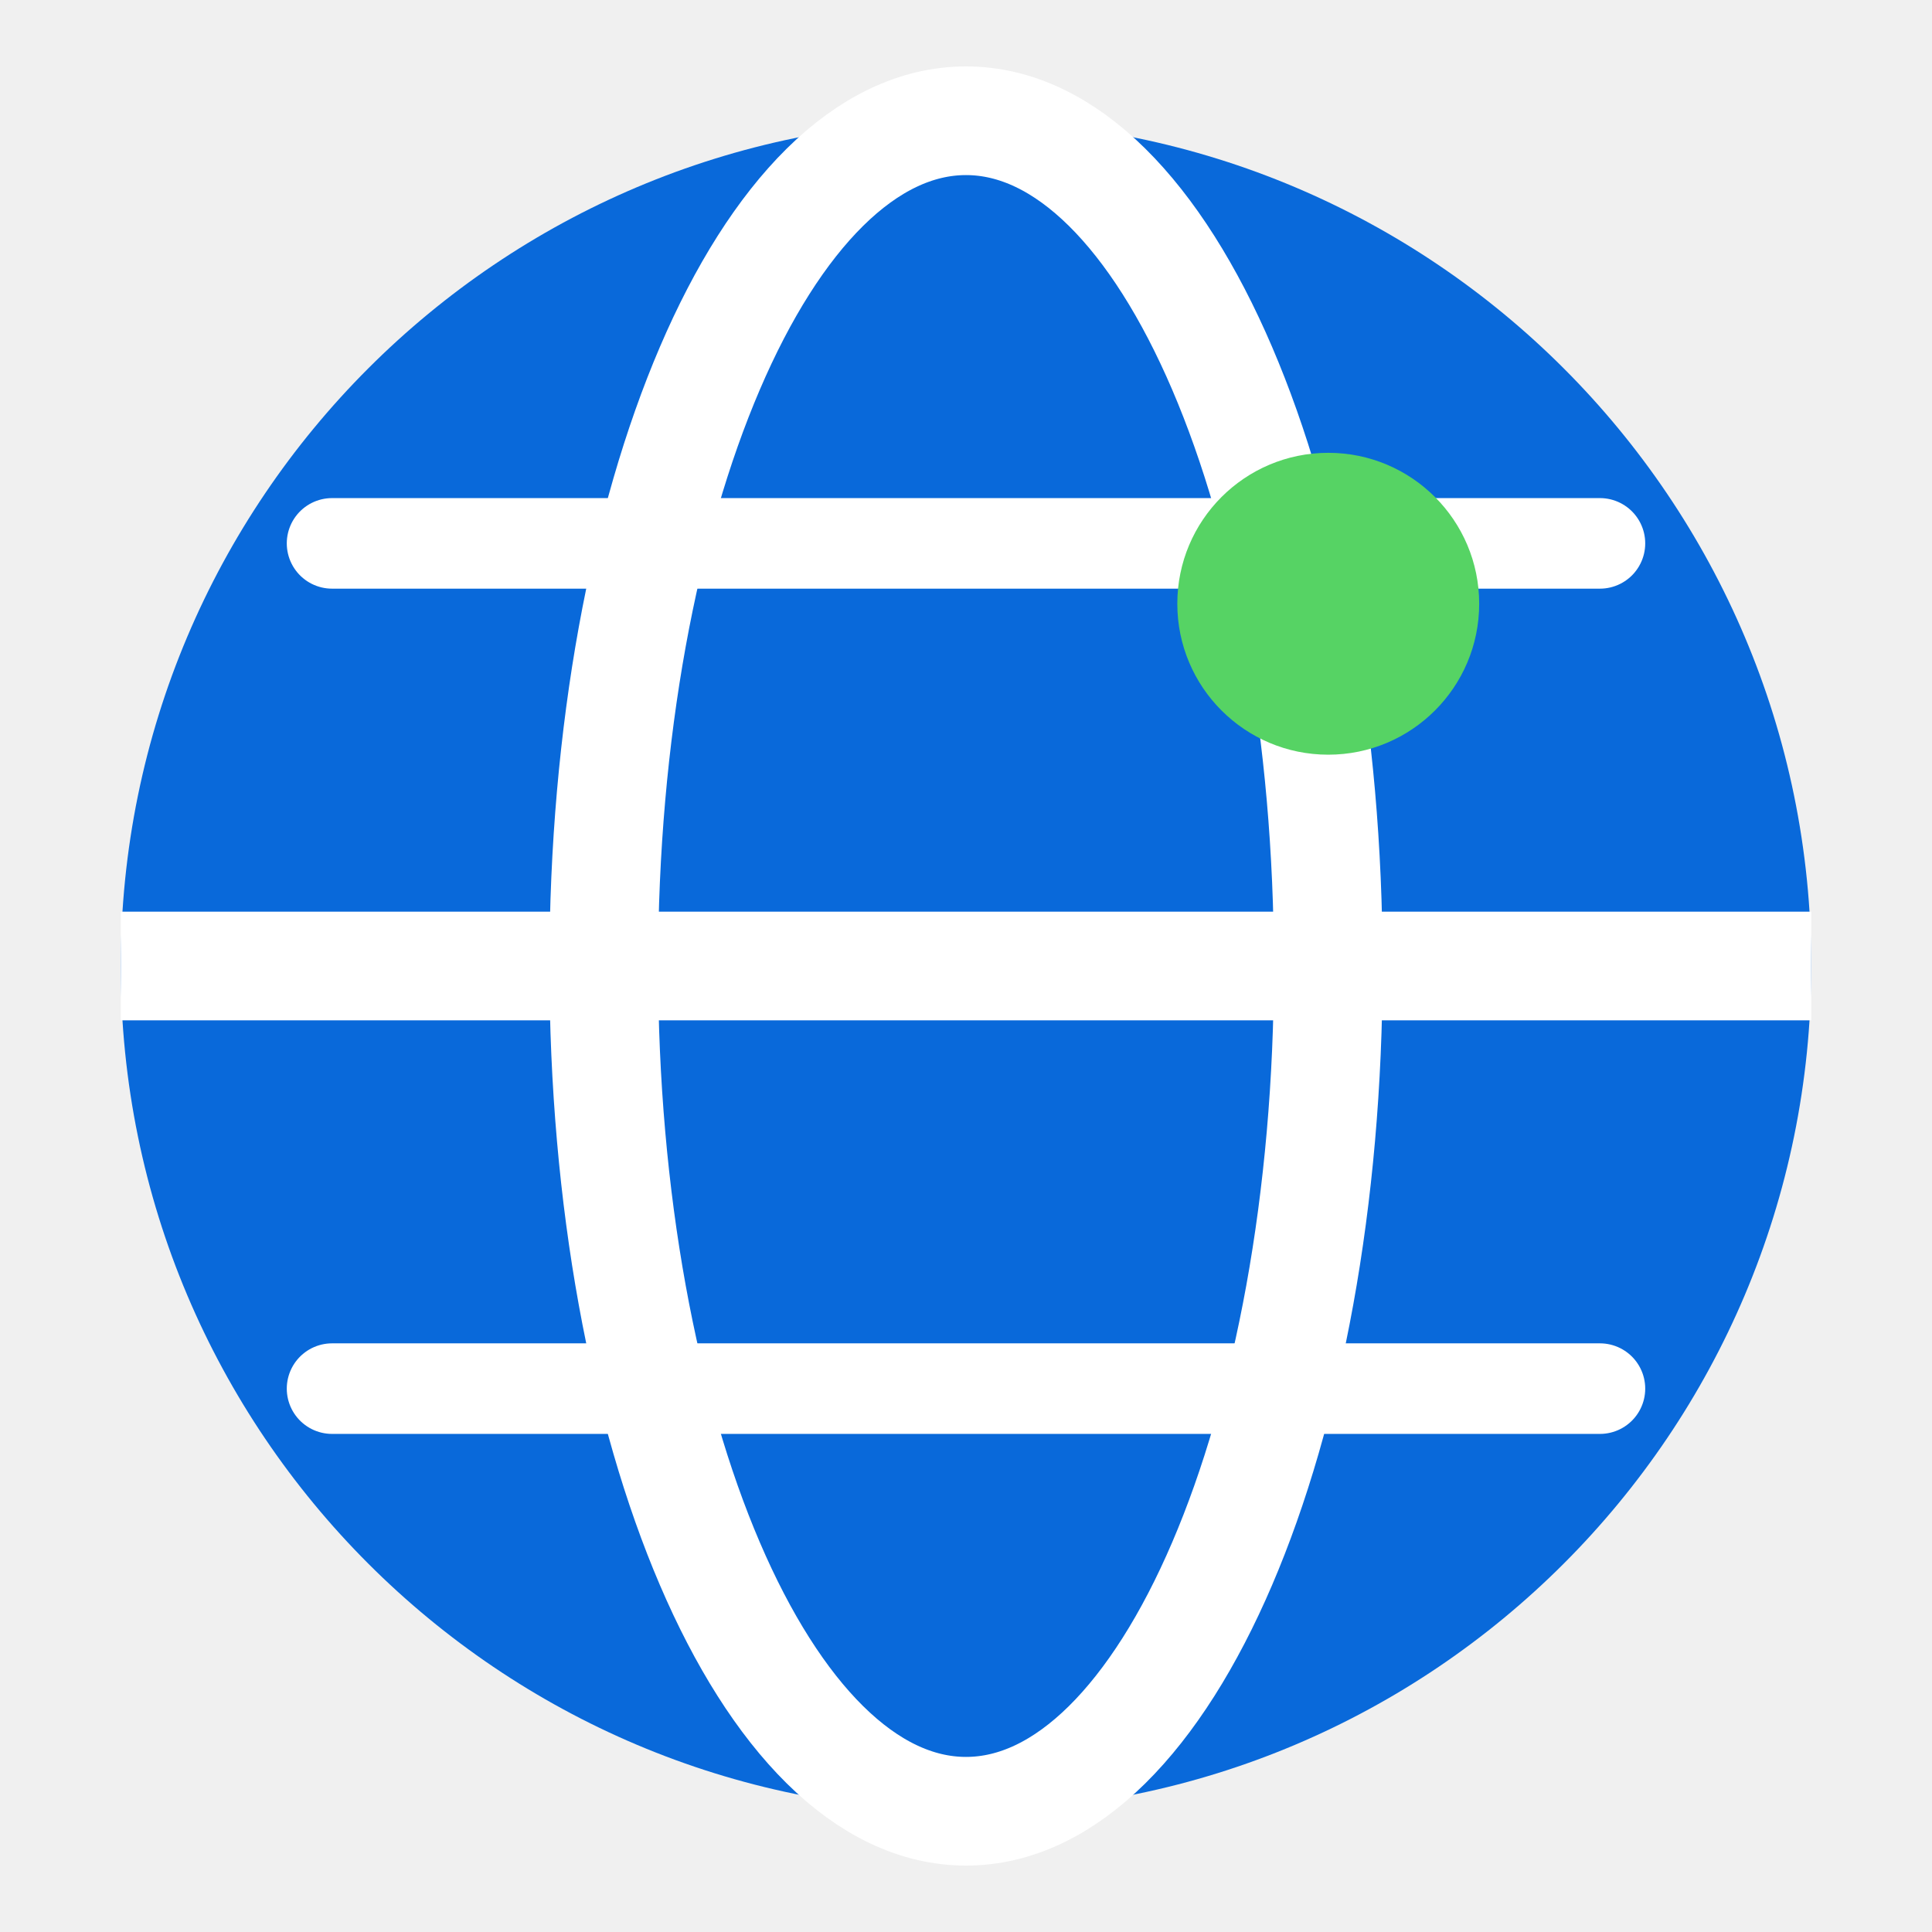
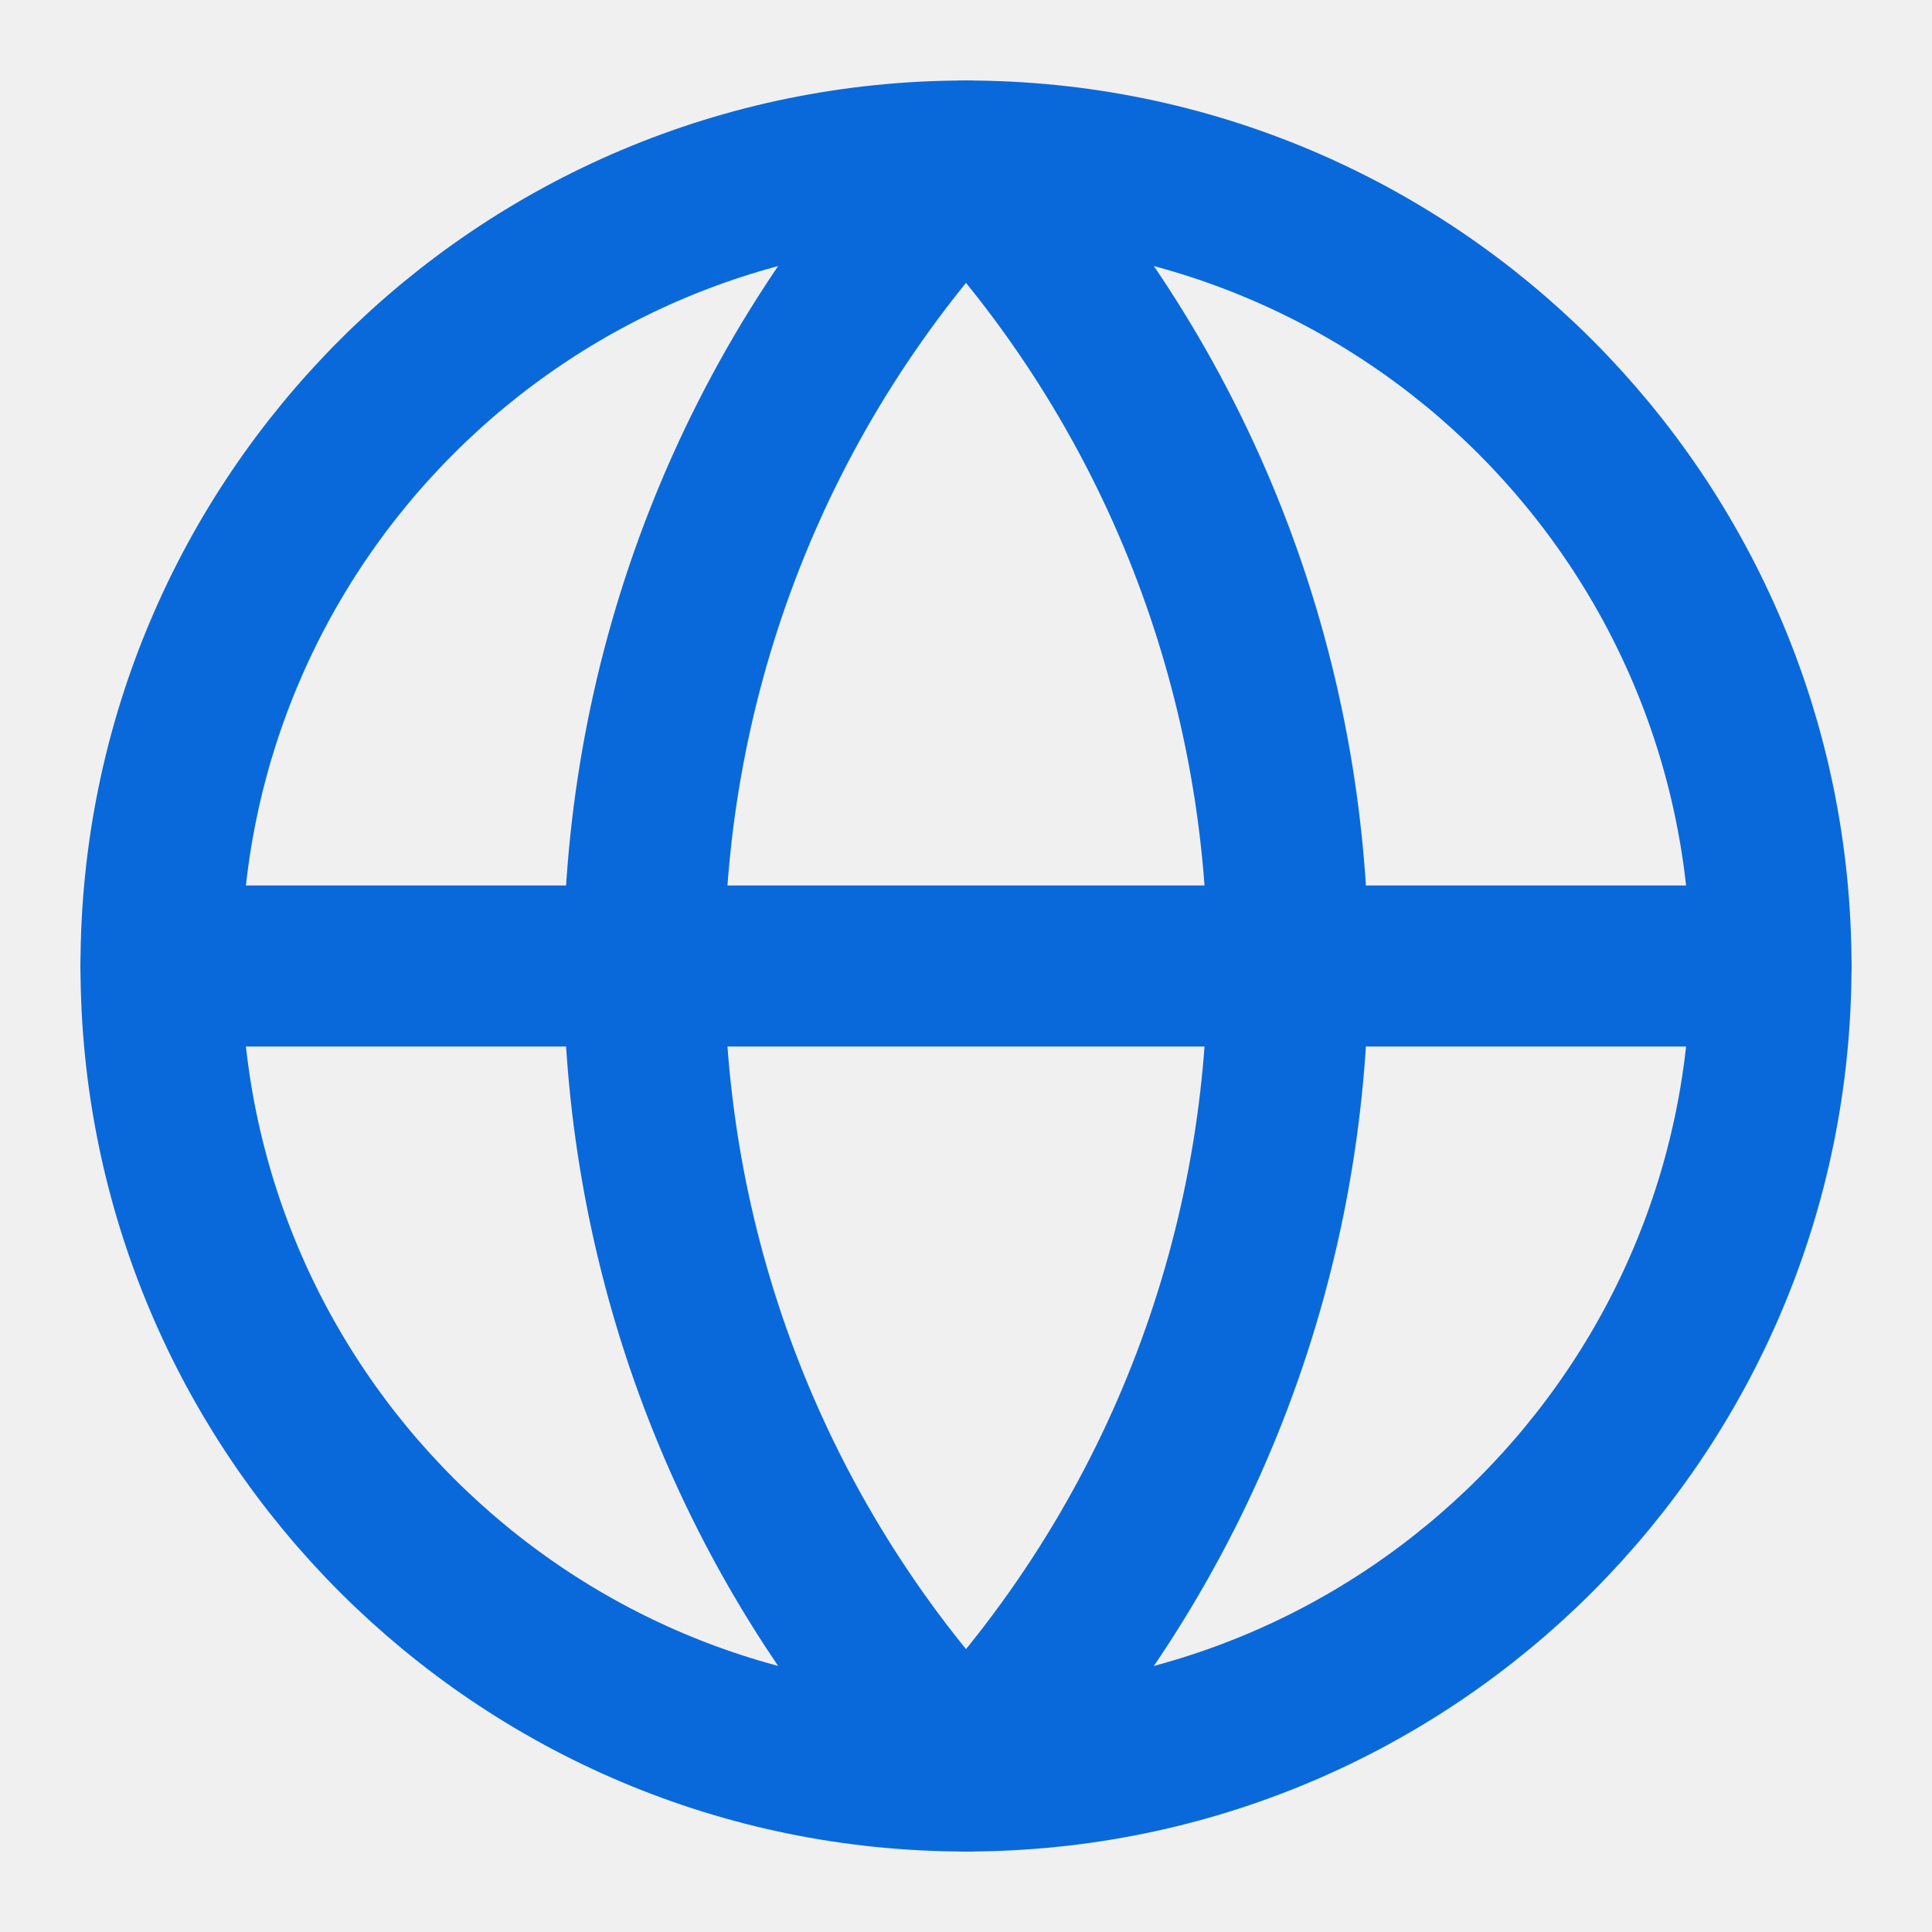
- <svg xmlns="http://www.w3.org/2000/svg" viewBox="0 0 32 32" width="32" height="32" fill="none">
-   <circle cx="16" cy="16" r="14" fill="#0969da" />
-   <ellipse cx="16" cy="16" rx="6" ry="14" stroke="#ffffff" stroke-width="1.8" />
-   <line x1="2" y1="16" x2="30" y2="16" stroke="#ffffff" stroke-width="1.8" />
-   <line x1="5.5" y1="9" x2="26.5" y2="9" stroke="#ffffff" stroke-width="1.5" stroke-linecap="round" />
-   <line x1="5.5" y1="23" x2="26.5" y2="23" stroke="#ffffff" stroke-width="1.5" stroke-linecap="round" />
-   <circle cx="22" cy="10" r="2.5" fill="#56d364" />
+ <svg xmlns="http://www.w3.org/2000/svg" viewBox="0 0 24 24" fill="none" stroke="#0969da" stroke-width="2" stroke-linecap="round" stroke-linejoin="round">
+   <circle cx="12" cy="12" r="10" />
+   <path d="M12 2a14.5 14.5 0 0 0 0 20 14.5 14.5 0 0 0 0-20" />
+   <path d="M2 12h20" />
</svg>
